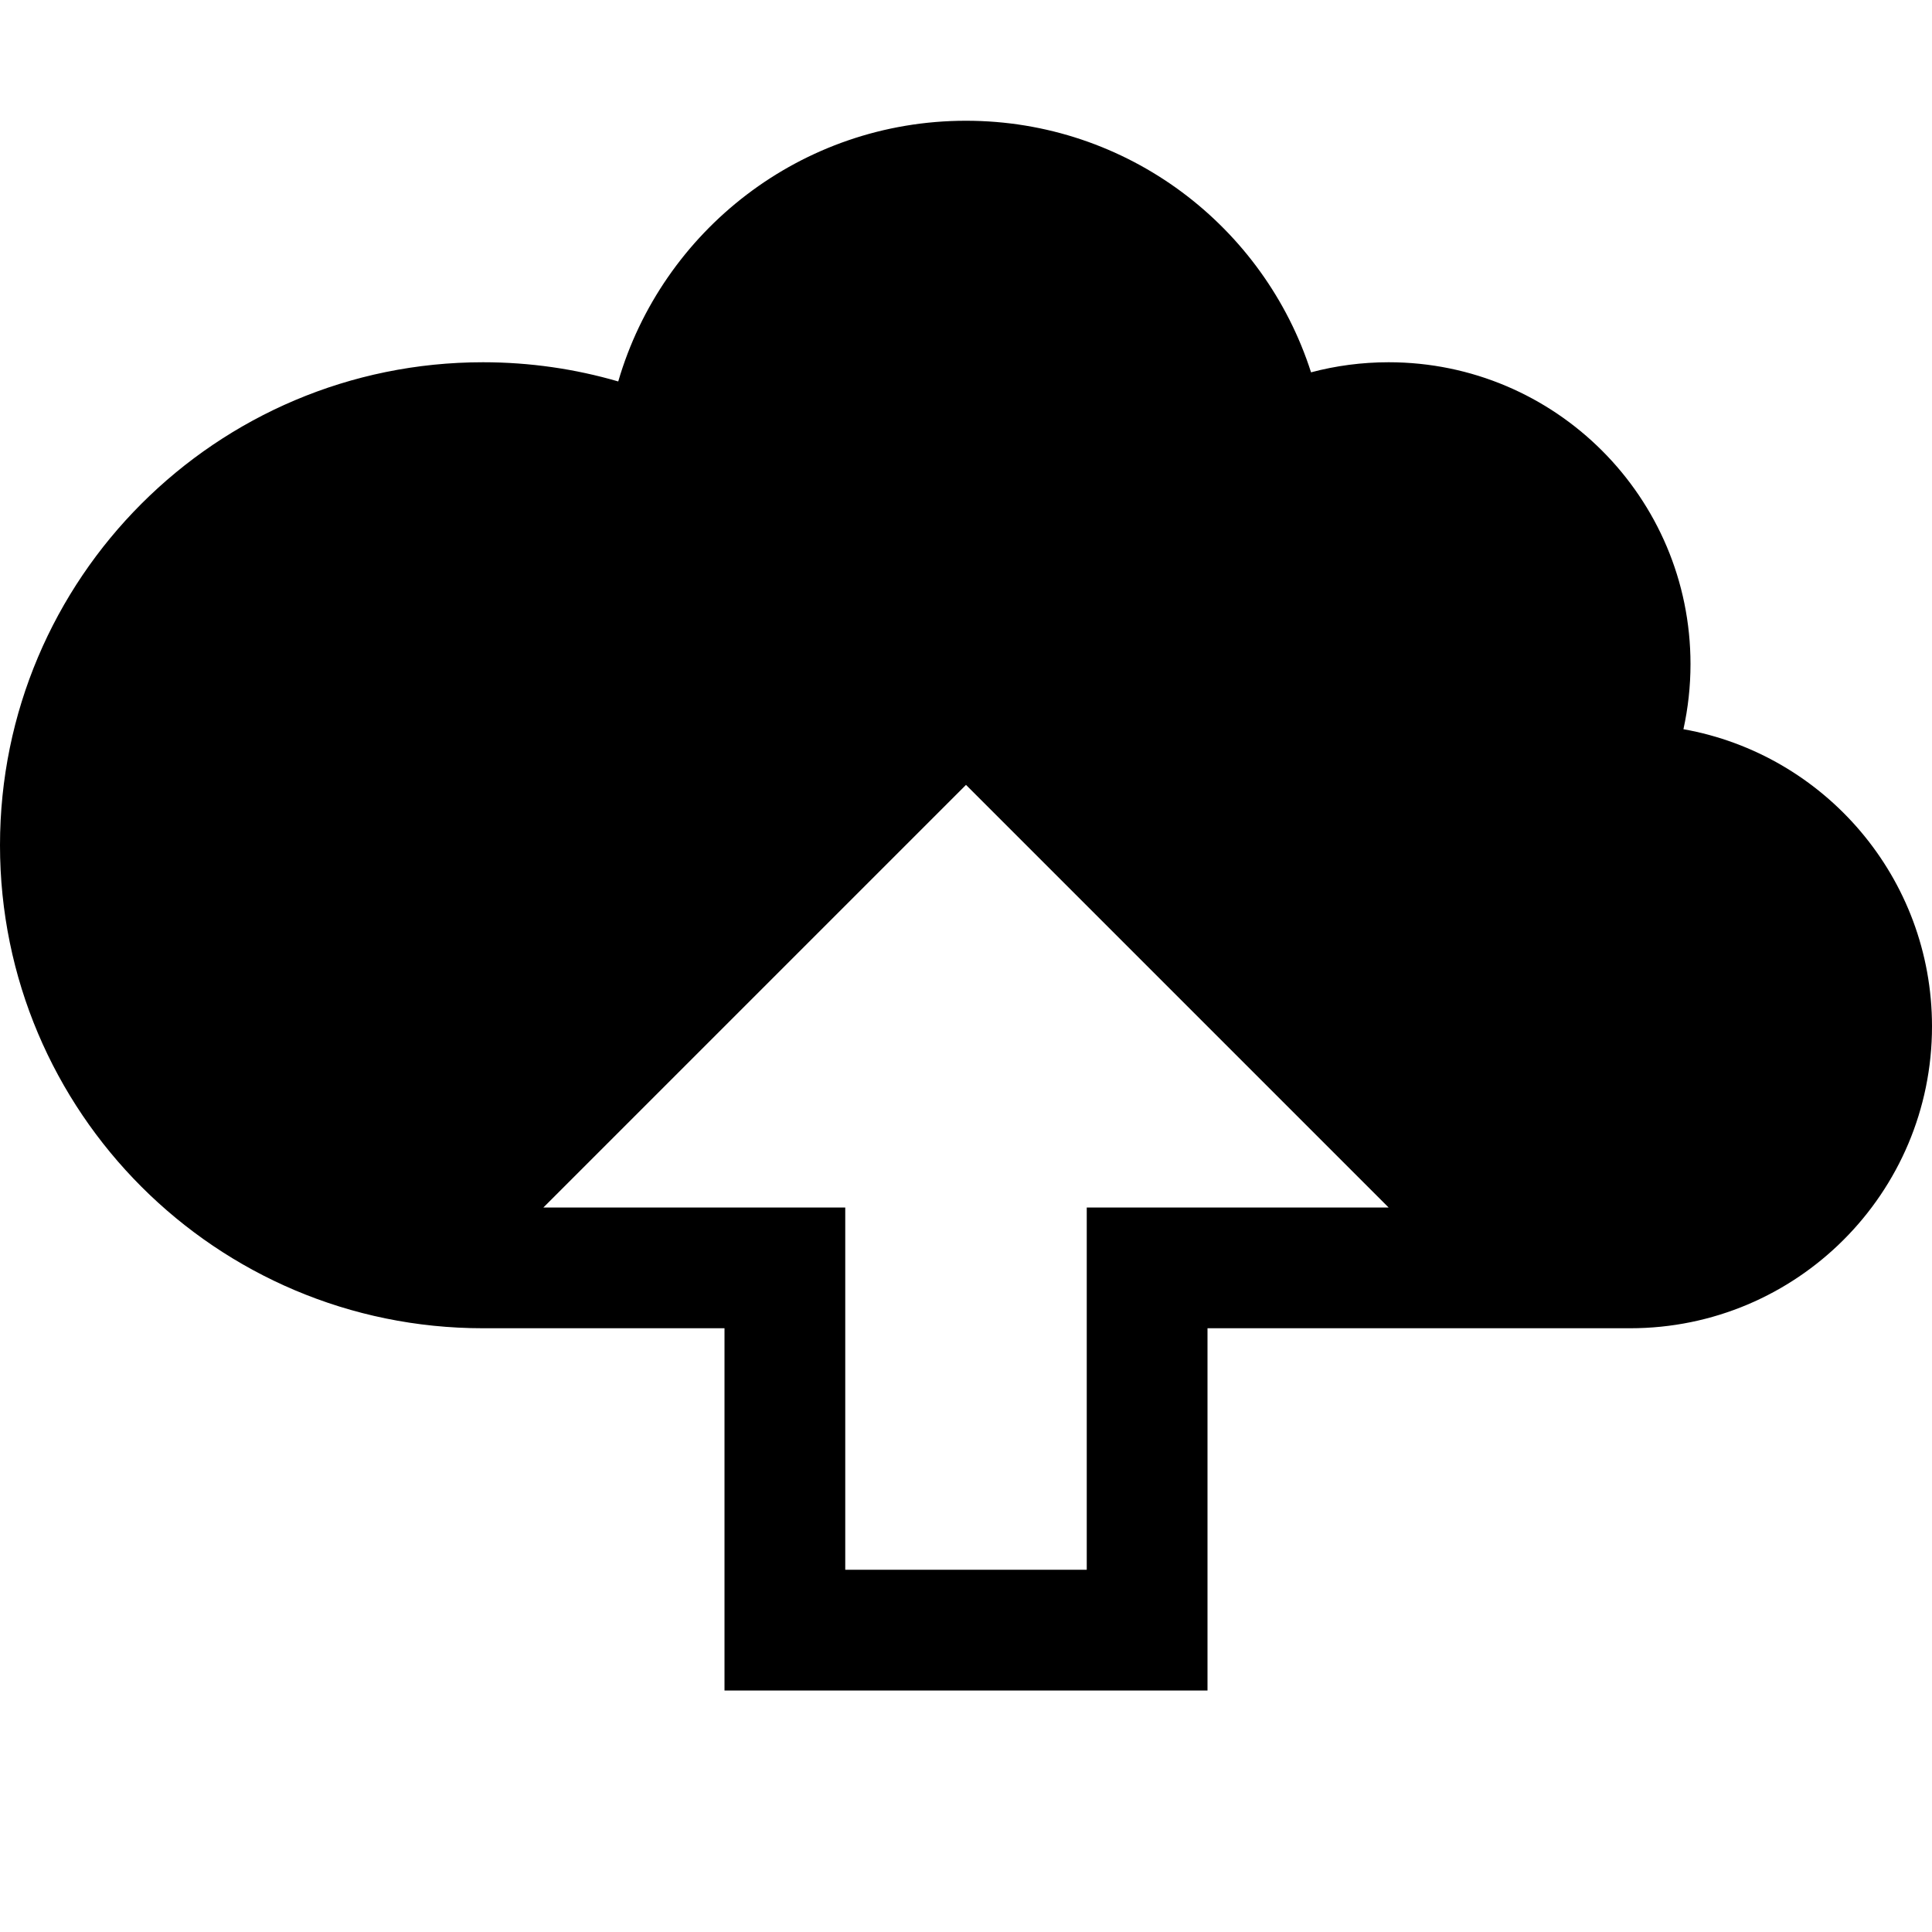
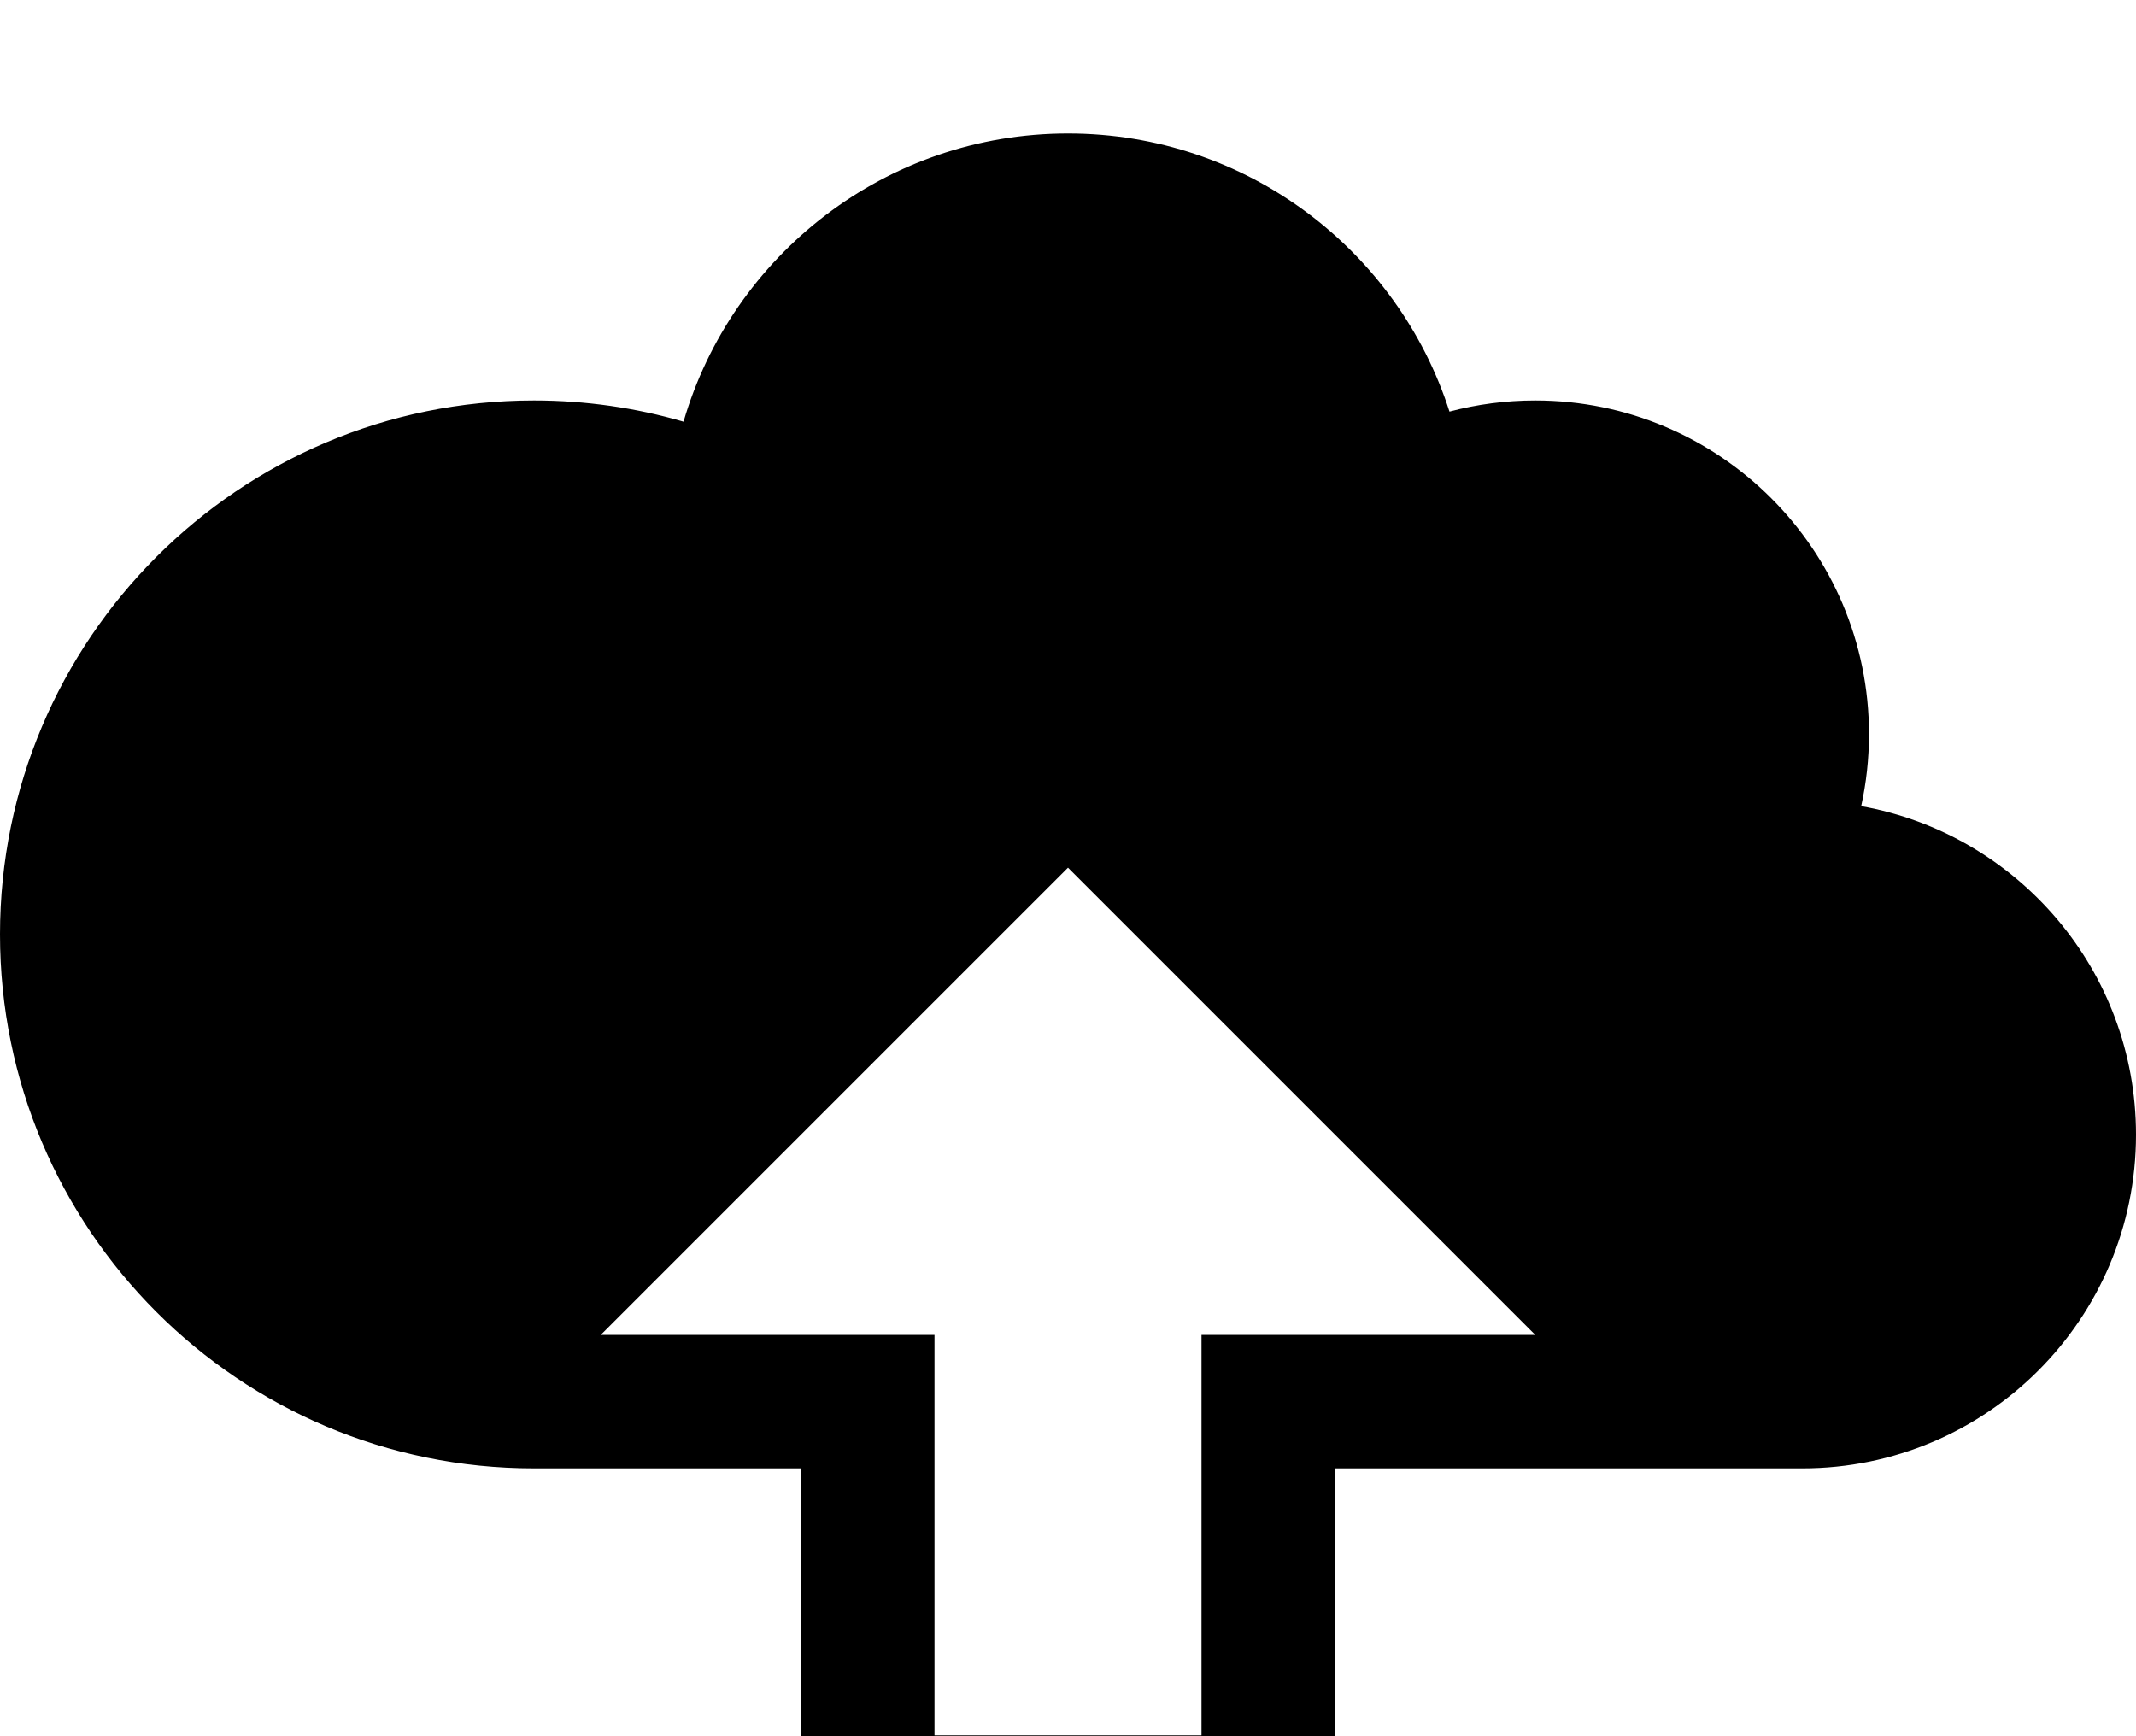
- <svg xmlns="http://www.w3.org/2000/svg" version="1.1" width="32" height="32" viewBox="0 0 32 32">
+ <svg xmlns="http://www.w3.org/2000/svg" version="1.1">
  <path d="M27.883 12.078c0.076-0.347 0.117-0.708 0.117-1.078 0-2.761-2.239-5-5-5-0.444 0-0.875 0.058-1.285 0.167-0.775-2.417-3.040-4.167-5.715-4.167-2.73 0-5.033 1.823-5.76 4.318-0.711-0.207-1.462-0.318-2.24-0.318-4.418 0-8 3.582-8 8s3.582 8 8 8h4v6h8v-6h7c2.761 0 5-2.239 5-5 0-2.46-1.777-4.505-4.117-4.922zM18 20v6h-4v-6h-5l7-7 7 7h-5z" fill="#000000" />
</svg>
